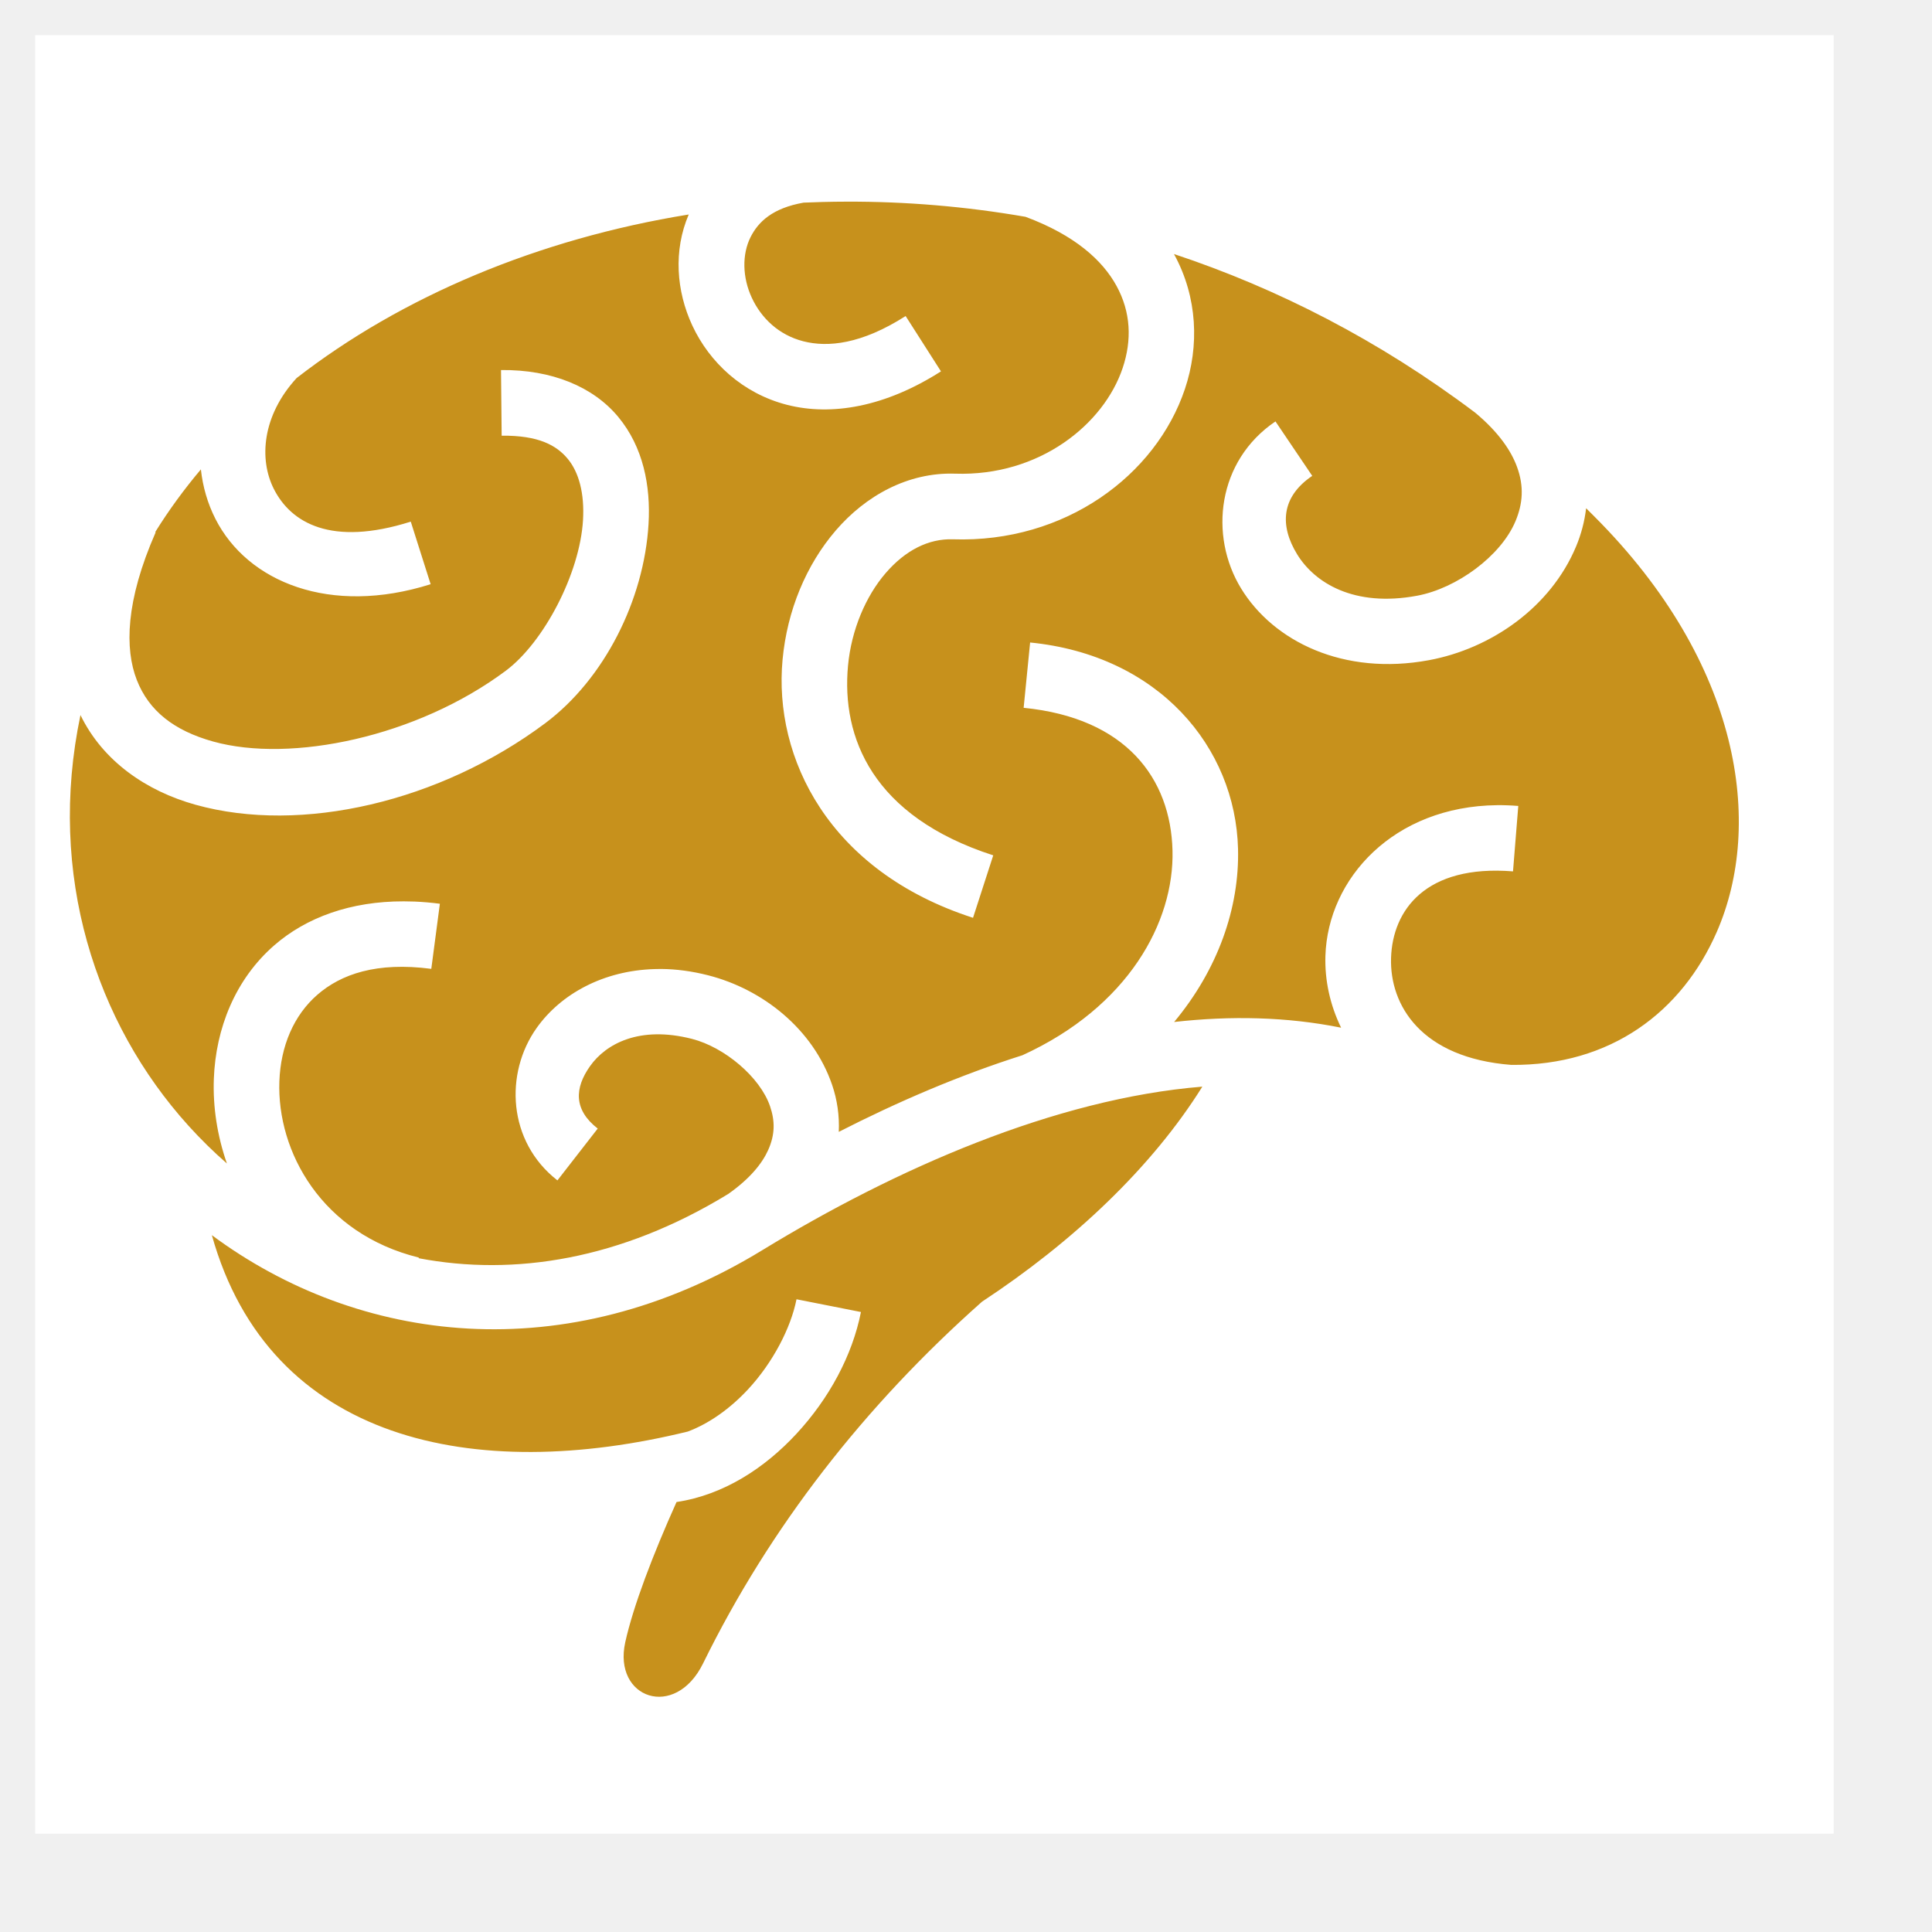
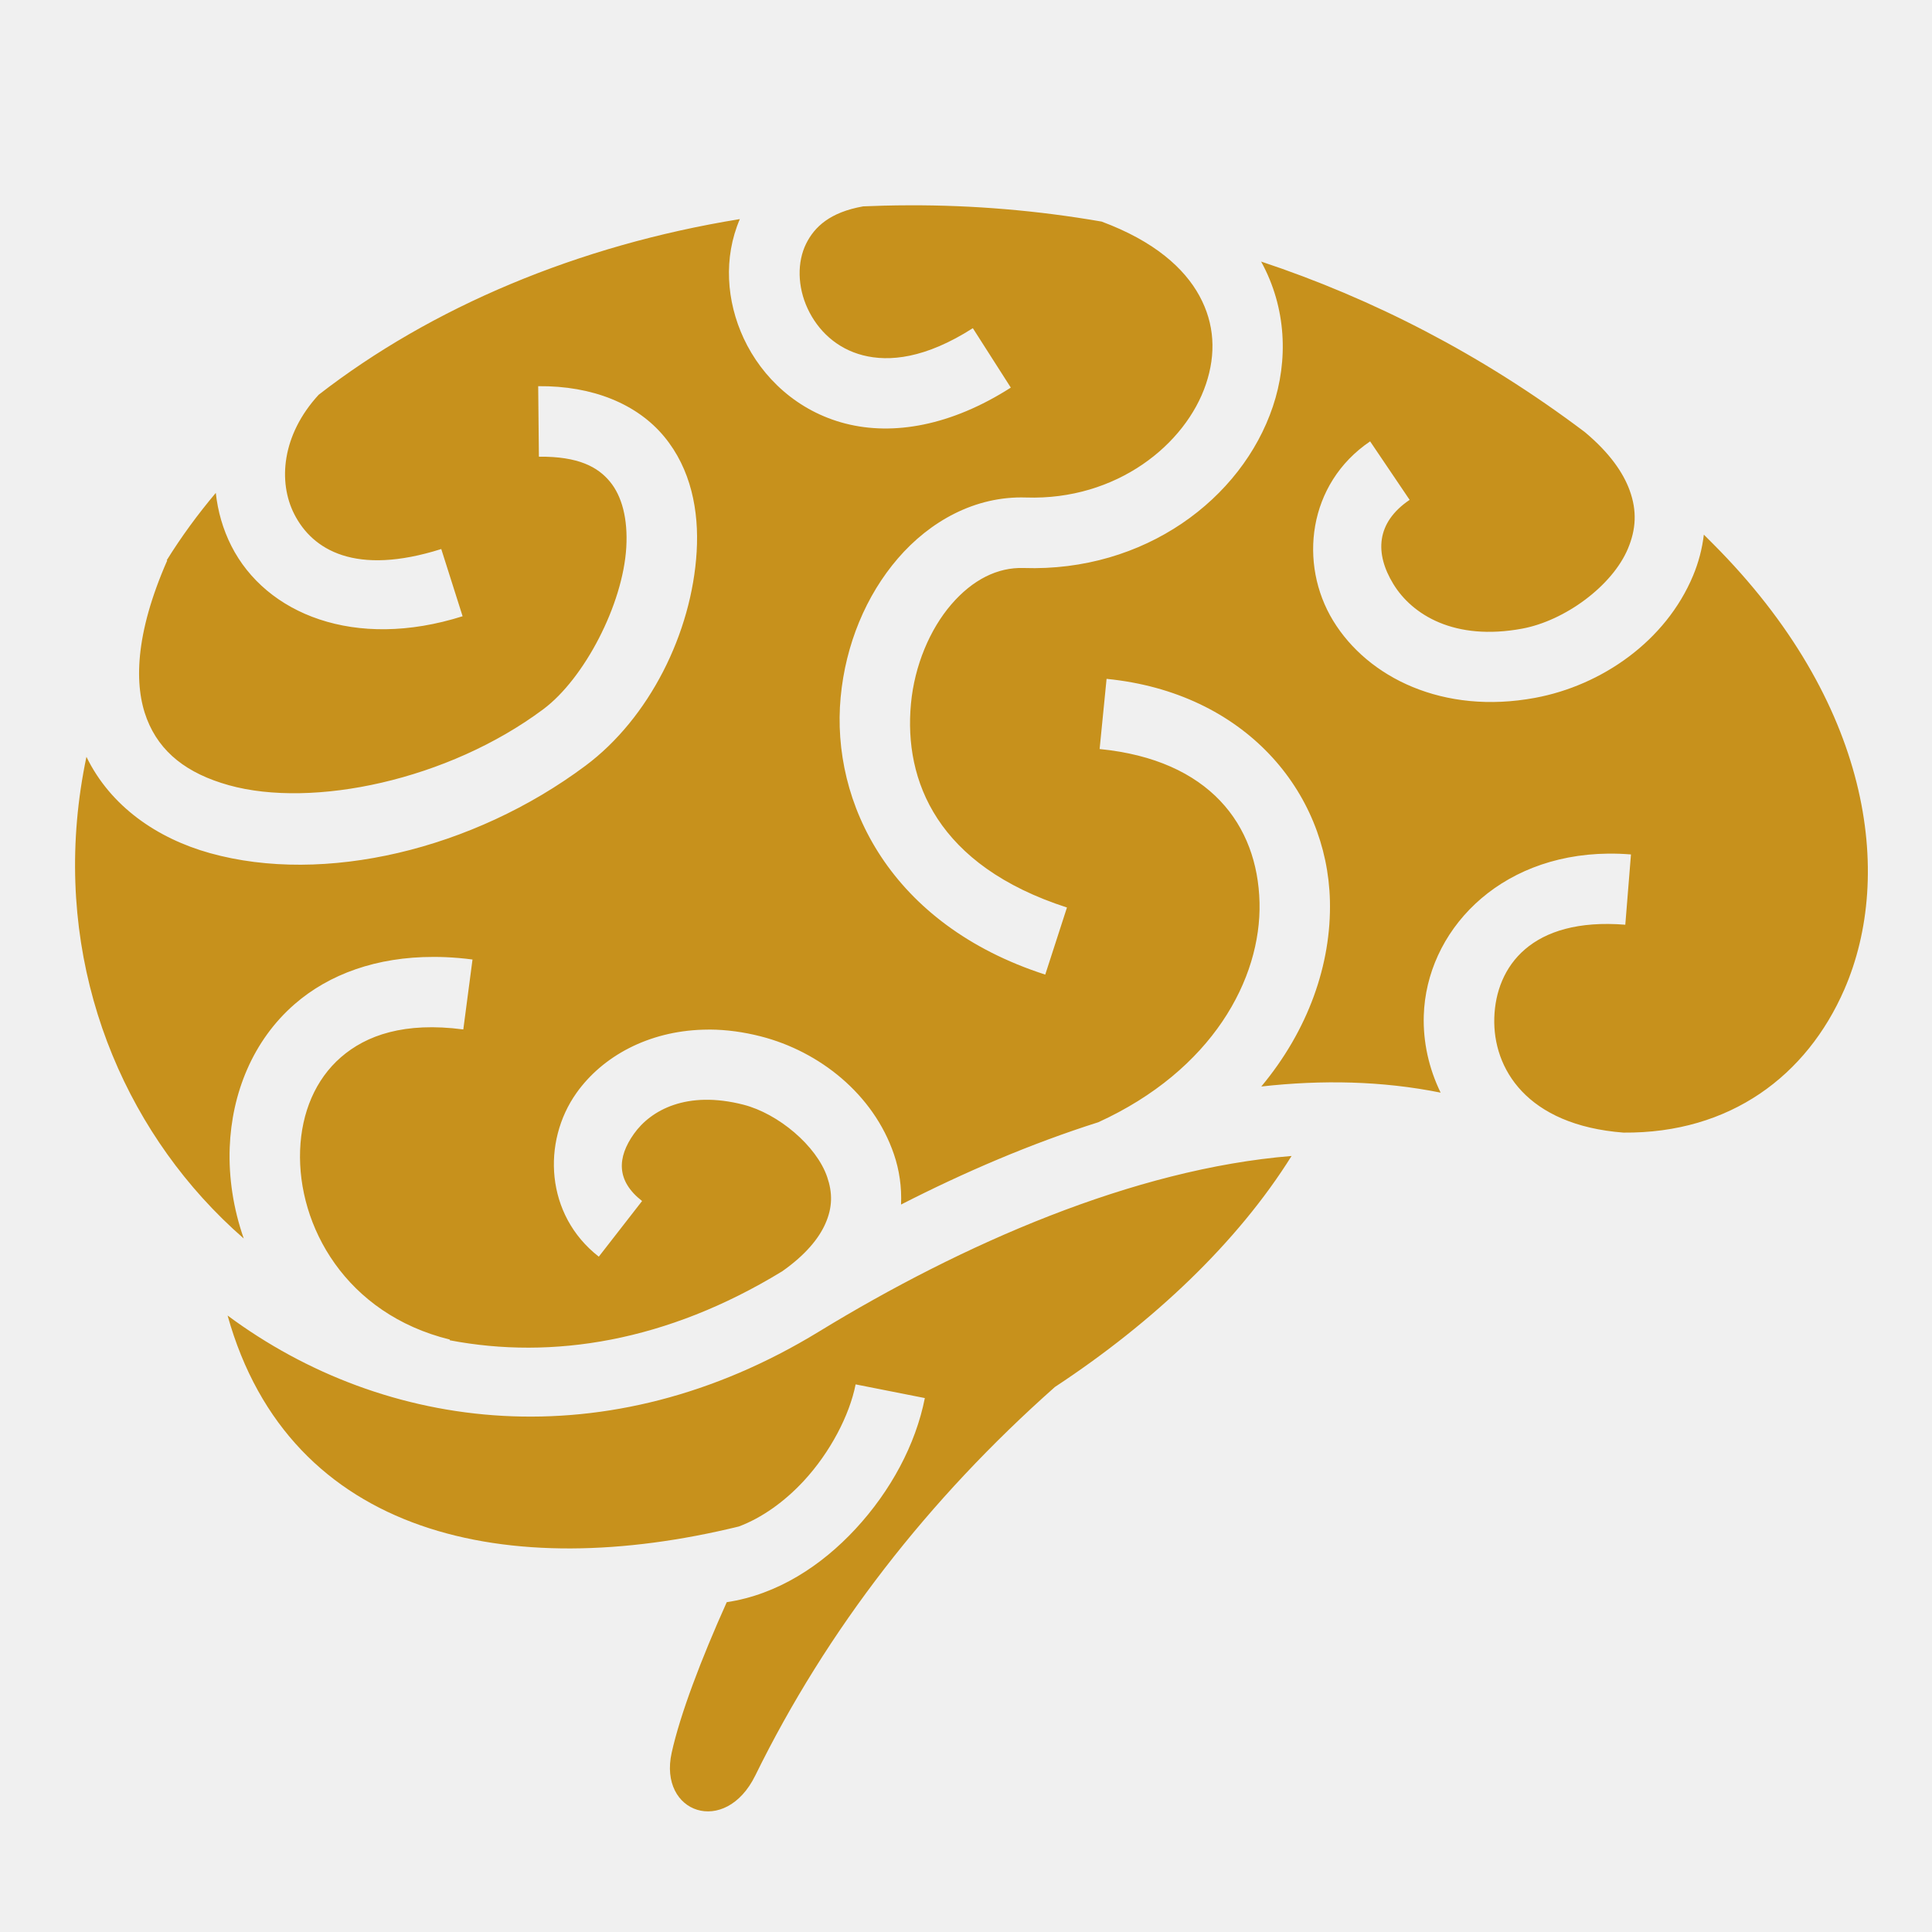
- <svg xmlns="http://www.w3.org/2000/svg" viewBox="-10 -10 550 550" x="0px" y="0px">
-   <path d="M0 0h512v512H0z" fill="#ffffff" />
-   <g class="" transform="translate(-10,-7)" style="">
-     <path fill="#c7911c" d="M241.063 54.406c-2.31.008-4.61.032-6.907.094-1.805.05-3.61.106-5.406.188-8.814 1.567-12.884 5.426-15.094 9.843-2.435 4.87-2.34 11.423.375 17.25 2.717 5.83 7.7 10.596 14.657 12.376 6.958 1.78 16.536.86 29.125-7.187l10.063 15.75c-15.818 10.11-31.124 12.777-43.813 9.53-12.688-3.247-22.103-12.123-26.968-22.563-4.584-9.836-5.426-21.376-1.03-31.624-42.917 6.94-81.777 23.398-111.626 46.562-9.81 10.688-10.77 23.11-6.47 31.594 4.83 9.526 16.21 16.48 38.97 9.28l5.656 17.813c-28.58 9.04-52.137-.588-61.28-18.625-2.23-4.397-3.592-9.156-4.127-14.063-4.814 5.712-9.16 11.658-13 17.844l.126.06c-8.614 19.616-8.81 33.203-5.376 42.032 3.436 8.83 10.635 14.44 21.72 17.532 22.168 6.18 58.065-1.277 83.343-20.156 10.82-8.08 21.077-27.677 21.97-42.875.445-7.6-1.165-13.604-4.345-17.438-3.18-3.834-8.272-6.703-18.813-6.594l-.187-18.686c14.487-.15 26.25 4.754 33.375 13.344 7.124 8.59 9.26 19.652 8.625 30.468-1.27 21.633-12.595 44.172-29.438 56.75-29.876 22.314-69.336 31.606-99.53 23.188-13.988-3.9-26.37-12.386-32.75-25.53-9.546 45.446 4.323 87.66 30.718 116.874 3.45 3.82 7.122 7.43 10.97 10.78-2.754-7.887-4.016-16.1-3.72-24.093.53-14.325 6.082-28.346 17.22-38.03 9.134-7.946 21.752-12.53 36.843-12.5 1.006 0 2.034.018 3.062.06 2.35.1 4.763.304 7.22.626l-2.44 18.532c-15.588-2.048-25.705 1.522-32.436 7.375-6.73 5.854-10.443 14.614-10.813 24.625-.74 20.024 12.07 43.406 39.69 50.188l-.032.188c27.192 5.19 57.536.372 88-18.22.018-.012.043-.017.062-.03 6.34-4.45 9.755-8.808 11.438-12.563 1.985-4.432 1.943-8.292.53-12.438-2.824-8.29-12.94-16.812-22.218-19.187-15.002-3.84-24.532 1.436-29 7.72-4.468 6.28-4.74 12.45 2.156 17.81l-11.47 14.75c-14.187-11.033-15.092-30.487-5.905-43.405 6.892-9.688 18.985-16.326 33.564-16.75.607-.018 1.228-.036 1.844-.03 4.306.03 8.79.622 13.437 1.81 15.505 3.97 29.84 15.277 35.28 31.25 1.416 4.155 2.09 8.69 1.876 13.314 16.71-8.538 34.332-16.12 52.282-21.814 30.156-13.78 43.23-37.938 42.72-58.28-.515-20.493-13.187-37.74-42.376-40.626l1.844-18.594c36.666 3.626 58.462 29.848 59.188 58.75.422 16.84-5.754 34.363-18.188 49.28 16.072-1.8 32.044-1.495 47.53 1.627-3.152-6.472-4.68-13.478-4.467-20.438.677-22.036 19.42-42.593 48.875-42.906 1.963-.022 3.974.053 6.03.218l-1.5 18.625c-24.927-1.998-34.3 11.086-34.718 24.656-.412 13.42 8.545 28.442 34.22 30.436 28.3.25 48.588-15.098 58.53-37.906 13.31-30.536 6.997-76.317-34.844-118.188-.792-.793-1.578-1.593-2.375-2.375-.444 3.792-1.424 7.443-2.842 10.844-7.25 17.39-24.233 29.128-41.875 32.407-24.335 4.522-44.29-5.347-53.5-20.406-9.21-15.057-6.792-36.35 9.78-47.56l10.47 15.5c-8.913 6.028-9.28 14.19-4.313 22.31 4.967 8.122 16.17 15.156 34.156 11.814 11.306-2.102 23.896-11.33 28.03-21.25 2.07-4.96 2.47-9.862.408-15.47-1.675-4.555-5.187-9.764-11.72-15.25l-.187-.155c-27.316-20.587-56.338-35.393-85.75-45.157.018.032.045.06.063.093 6.684 12.22 7.18 26.082 3.063 38.344-8.233 24.525-34.07 43.848-66.032 42.78-6.948-.23-13.56 3.12-19.186 9.657-5.627 6.537-9.735 16.113-10.688 26.313-1.905 20.4 6.923 42.886 41.344 54L277 258.28c-41.083-13.264-56.83-45.546-54.22-73.5 1.307-13.975 6.706-26.962 15.157-36.78 8.452-9.818 20.475-16.603 33.97-16.156 24.04.802 42.323-14.084 47.687-30.063 2.682-7.988 2.335-15.937-1.75-23.405-3.968-7.252-11.83-14.423-25.906-19.656-17.114-2.967-34.16-4.367-50.875-4.314zM342.28 306.344c-41.915 3.41-87.366 23.4-125.28 46.562-55.98 34.198-114.89 26.733-156.688-4.28 16.444 58.844 74.712 70.788 135.5 55.905 6.083-2.285 12.06-6.538 17.157-12.03 7.057-7.607 12.17-17.47 13.78-25.625l18.344 3.625c-2.445 12.383-9.078 24.666-18.406 34.72-8.95 9.645-20.61 17.35-34.094 19.374-6.766 15.07-12.334 29.68-14.594 39.906-3.55 16.06 14.206 22.225 22.156 6.03 19.022-38.743 45.87-73.23 79.406-102.967 26.064-17.153 48.406-38.303 62.72-61.22z">
- </path>
-   </g>
+ <svg xmlns="http://www.w3.org/2000/svg" width="800px" height="800px" viewBox="0 0 512 512">
+   <path fill="#c7911c" d="M241.063 54.406c-2.31.008-4.61.032-6.907.094-1.805.05-3.61.106-5.406.188-8.814 1.567-12.884 5.426-15.094 9.843-2.435 4.87-2.34 11.423.375 17.25 2.717 5.83 7.7 10.596 14.657 12.376 6.958 1.78 16.536.86 29.125-7.187l10.063 15.75c-15.818 10.11-31.124 12.777-43.813 9.53-12.688-3.247-22.103-12.123-26.968-22.563-4.584-9.836-5.426-21.376-1.03-31.624-42.917 6.94-81.777 23.398-111.626 46.562-9.81 10.688-10.77 23.11-6.47 31.594 4.83 9.526 16.21 16.48 38.97 9.28l5.656 17.813c-28.58 9.04-52.137-.588-61.28-18.625-2.23-4.397-3.592-9.156-4.127-14.063-4.814 5.712-9.16 11.658-13 17.844l.126.06c-8.614 19.616-8.81 33.203-5.376 42.032 3.436 8.83 10.635 14.44 21.72 17.532 22.168 6.18 58.065-1.277 83.343-20.156 10.82-8.08 21.077-27.677 21.97-42.875.445-7.6-1.165-13.604-4.345-17.438-3.18-3.834-8.272-6.703-18.813-6.594l-.187-18.686c14.487-.15 26.25 4.754 33.375 13.344 7.124 8.59 9.26 19.652 8.625 30.468-1.27 21.633-12.595 44.172-29.438 56.75-29.876 22.314-69.336 31.606-99.53 23.188-13.988-3.9-26.37-12.386-32.75-25.53-9.546 45.446 4.323 87.66 30.718 116.874 3.45 3.82 7.122 7.43 10.97 10.78-2.754-7.887-4.016-16.1-3.72-24.093.53-14.325 6.082-28.346 17.22-38.03 9.134-7.946 21.752-12.53 36.843-12.5 1.006 0 2.034.018 3.062.06 2.35.1 4.763.304 7.22.626l-2.44 18.532c-15.588-2.048-25.705 1.522-32.436 7.375-6.73 5.854-10.443 14.614-10.813 24.625-.74 20.024 12.07 43.406 39.69 50.188l-.032.188c27.192 5.19 57.536.372 88-18.22.018-.012.043-.017.062-.03 6.34-4.45 9.755-8.808 11.438-12.563 1.985-4.432 1.943-8.292.53-12.438-2.824-8.29-12.94-16.812-22.218-19.187-15.002-3.84-24.532 1.436-29 7.72-4.468 6.28-4.74 12.45 2.156 17.81l-11.47 14.75c-14.187-11.033-15.092-30.487-5.905-43.405 6.892-9.688 18.985-16.326 33.564-16.75.607-.018 1.228-.036 1.844-.03 4.306.03 8.79.622 13.437 1.81 15.505 3.97 29.84 15.277 35.28 31.25 1.416 4.155 2.09 8.69 1.876 13.314 16.71-8.538 34.332-16.12 52.282-21.814 30.156-13.78 43.23-37.938 42.72-58.28-.515-20.493-13.187-37.74-42.376-40.626l1.844-18.594c36.666 3.626 58.462 29.848 59.188 58.75.422 16.84-5.754 34.363-18.188 49.28 16.072-1.8 32.044-1.495 47.53 1.627-3.152-6.472-4.68-13.478-4.467-20.438.677-22.036 19.42-42.593 48.875-42.906 1.963-.022 3.974.053 6.03.218l-1.5 18.625c-24.927-1.998-34.3 11.086-34.718 24.656-.412 13.42 8.545 28.442 34.22 30.436 28.3.25 48.588-15.098 58.53-37.906 13.31-30.536 6.997-76.317-34.844-118.188-.792-.793-1.578-1.593-2.375-2.375-.444 3.792-1.424 7.443-2.842 10.844-7.25 17.39-24.233 29.128-41.875 32.407-24.335 4.522-44.29-5.347-53.5-20.406-9.21-15.057-6.792-36.35 9.78-47.56l10.47 15.5c-8.913 6.028-9.28 14.19-4.313 22.31 4.967 8.122 16.17 15.156 34.156 11.814 11.306-2.102 23.896-11.33 28.03-21.25 2.07-4.96 2.47-9.862.408-15.47-1.675-4.555-5.187-9.764-11.72-15.25l-.187-.155c-27.316-20.587-56.338-35.393-85.75-45.157.018.032.045.06.063.093 6.684 12.22 7.18 26.082 3.063 38.344-8.233 24.525-34.07 43.848-66.032 42.78-6.948-.23-13.56 3.12-19.186 9.657-5.627 6.537-9.735 16.113-10.688 26.313-1.905 20.4 6.923 42.886 41.344 54L277 258.28c-41.083-13.264-56.83-45.546-54.22-73.5 1.307-13.975 6.706-26.962 15.157-36.78 8.452-9.818 20.475-16.603 33.97-16.156 24.04.802 42.323-14.084 47.687-30.063 2.682-7.988 2.335-15.937-1.75-23.405-3.968-7.252-11.83-14.423-25.906-19.656-17.114-2.967-34.16-4.367-50.875-4.314zM342.28 306.344c-41.915 3.41-87.366 23.4-125.28 46.562-55.98 34.198-114.89 26.733-156.688-4.28 16.444 58.844 74.712 70.788 135.5 55.905 6.083-2.285 12.06-6.538 17.157-12.03 7.057-7.607 12.17-17.47 13.78-25.625l18.344 3.625c-2.445 12.383-9.078 24.666-18.406 34.72-8.95 9.645-20.61 17.35-34.094 19.374-6.766 15.07-12.334 29.68-14.594 39.906-3.55 16.06 14.206 22.225 22.156 6.03 19.022-38.743 45.87-73.23 79.406-102.967 26.064-17.153 48.406-38.303 62.72-61.22z" />
</svg>
